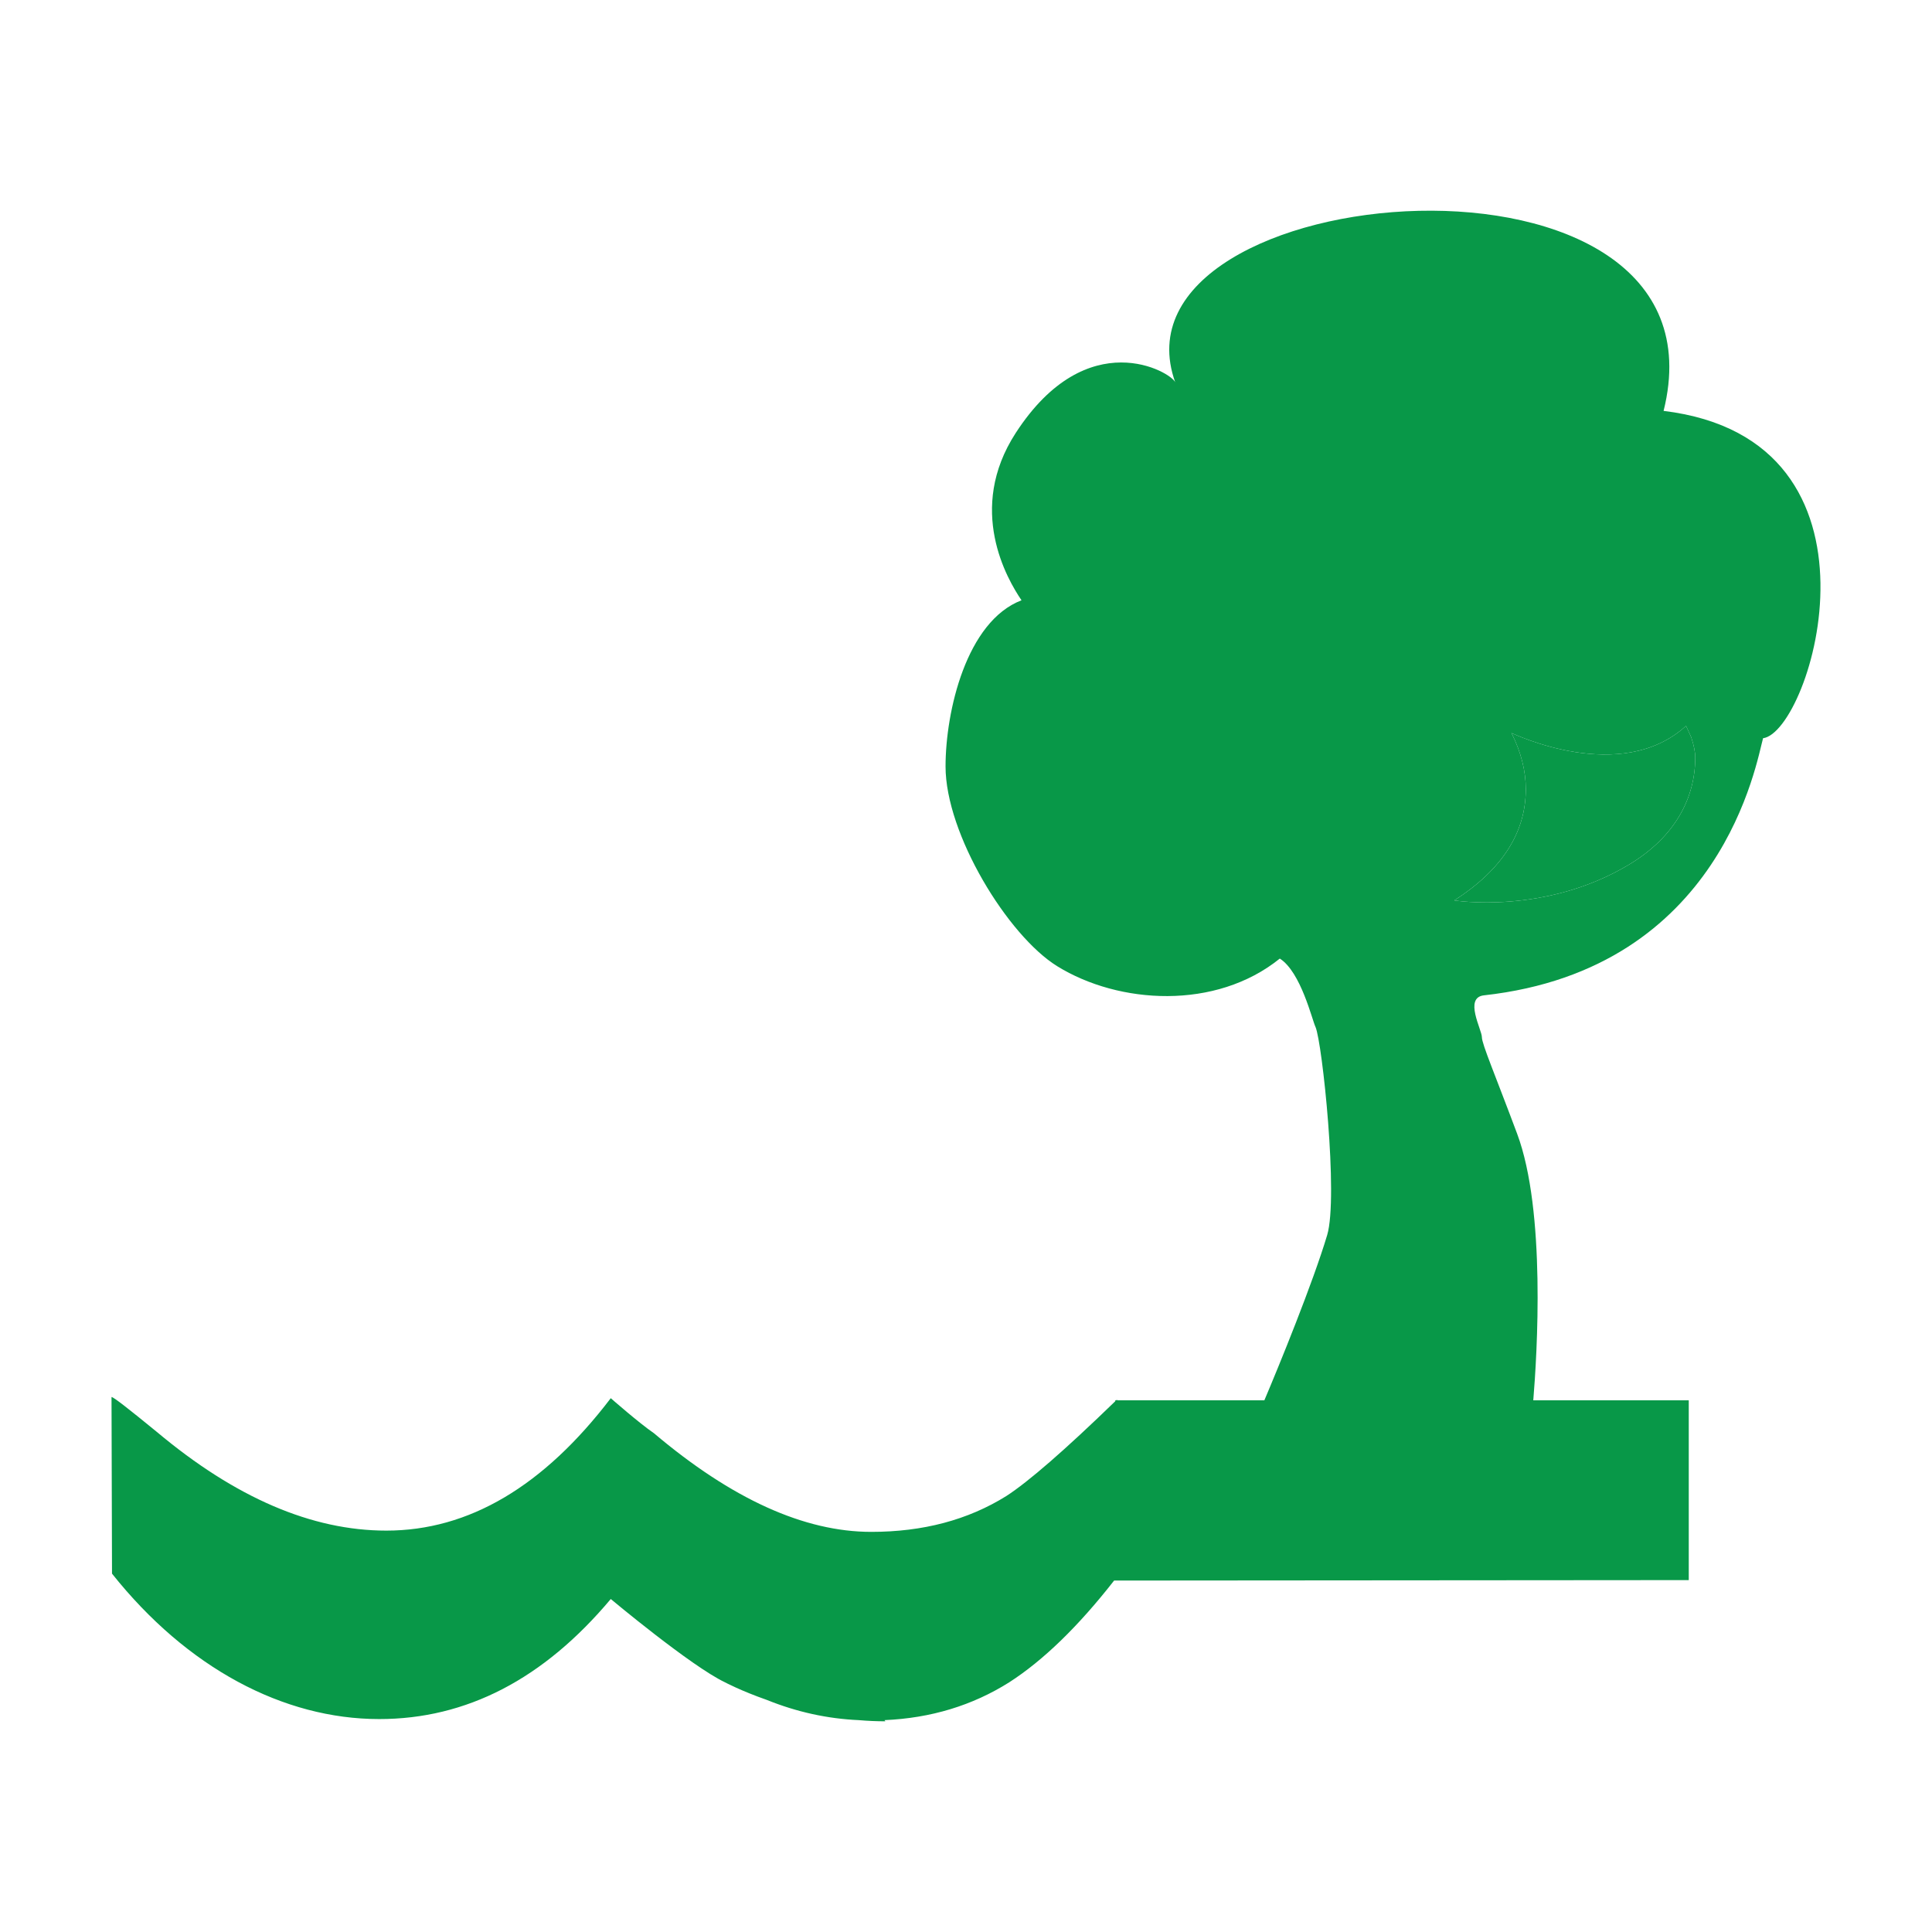
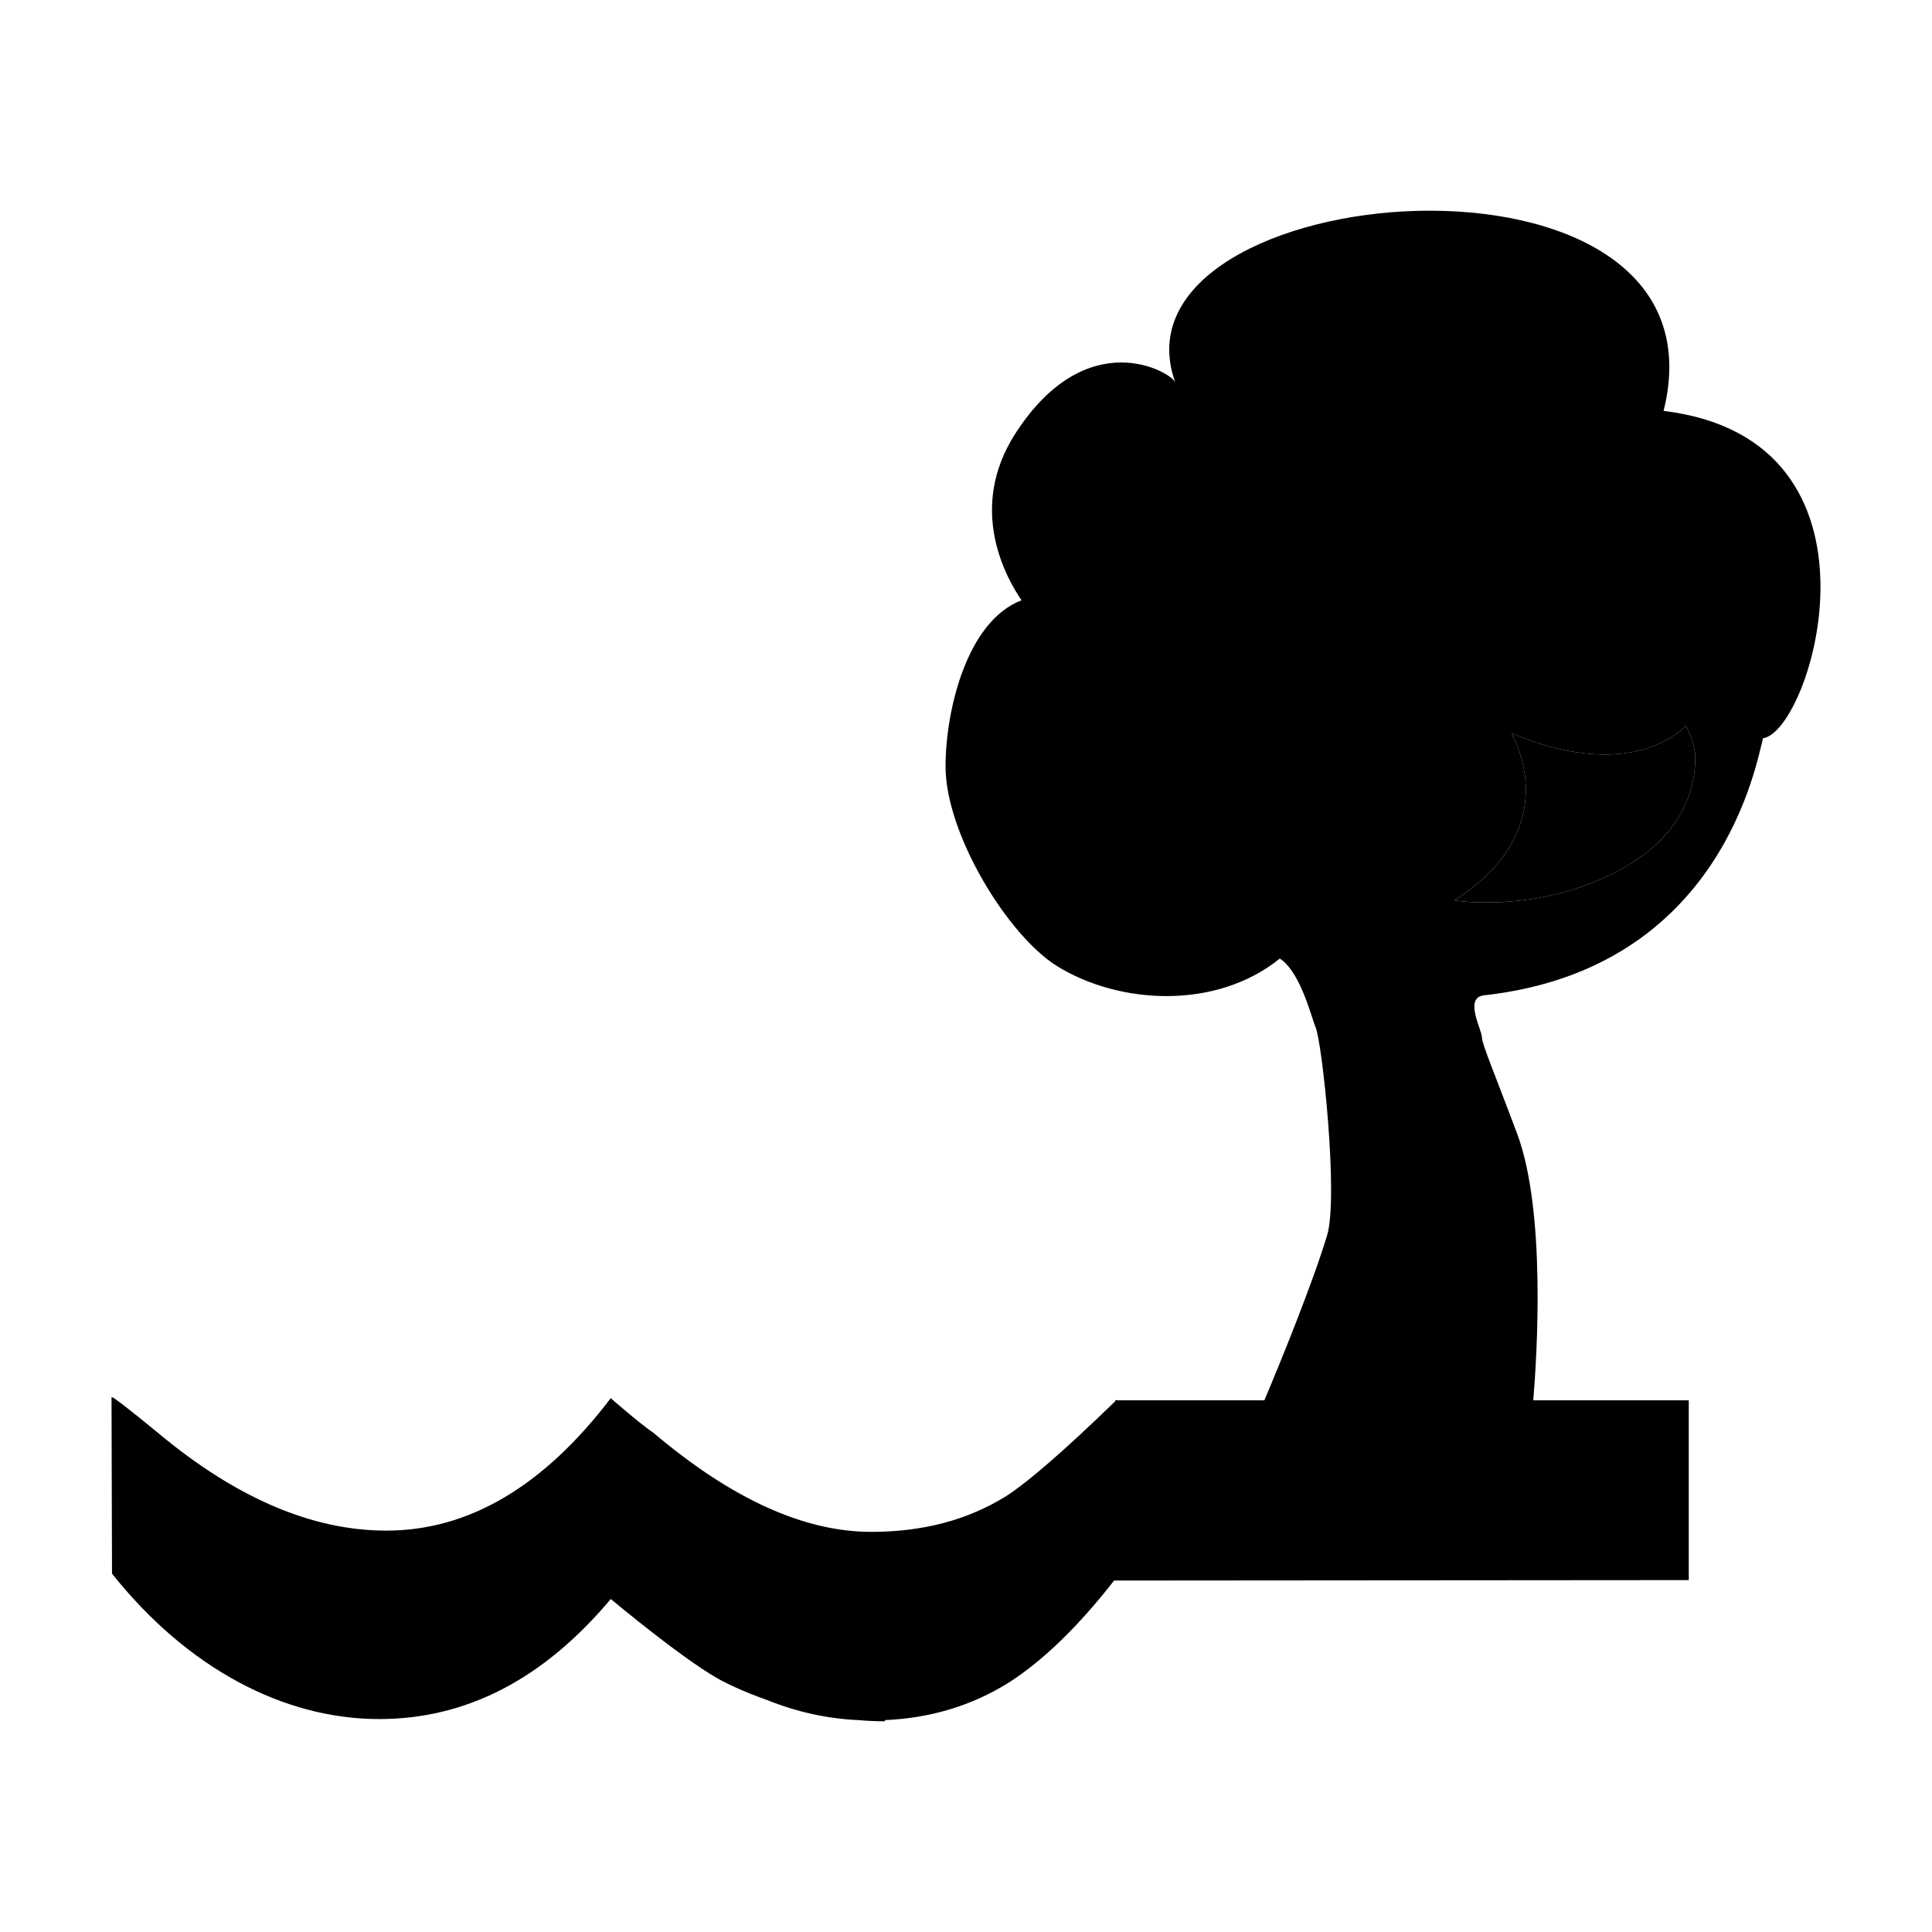
<svg xmlns="http://www.w3.org/2000/svg" xml:space="preserve" viewBox="0 0 1210 1210">
-   <path d="M1117.293 452.195c-43.289 39.467-114.199 5.169-115.547 4.738 6.301 12.599 9.477 24.982 9.477 37.151 0 28.833-15.777 53.358-47.328 73.657 0 0 59.82 9.8 115.574-23.664 30.77-18.441 43.91-44.366 43.91-70.938 0-3.607-.891-8.13-2.695-13.515z" style="fill:#089848" transform="translate(-1.114 26.784) scale(.9461)" />
-   <path d="M1102.434 243.688c47.758-191.547-372.219-155.337-323.273-18.872-2.398-6.649-58.152-39.629-105.586 33.463-32.766 50.505-5.656 96.837 3.82 110.782-36.504 13.973-50.289 73.496-50.289 110.001 0 44.636 41.137 111.939 73.926 132.238 40.816 25.252 104.969 29.156 147.344-5.061 14.023 8.938 21.402 40.758 23.637 45.281 4.496 10.365 15.211 112.531 7.727 137.73-9.355 31.405-32.073 87.024-41.59 109.408h-97.539v-.51l-.526.51h-.607l-.031.618c-33.607 32.596-57.695 53.44-72.118 62.755-25.414 15.83-55.137 23.719-89.379 23.719-44.395 0-92.344-21.727-143.922-65.338-9.695-6.596-28.539-23.152-28.539-23.152-44.473 58.365-93.957 87.656-148.578 87.656-49.348 0-99.961-21.779-151.918-65.34C86.254 904.26 76.348 896.48 75 896.48l.324 116.92c49.645 62.404 113.395 96.271 176.875 96.271 57.773 0 108.816-26.438 153.289-79.473 0 0 53.09 44.42 75.598 55.135 0 0 10.57 5.656 27.761 11.675 19.781 7.994 40.058 12.444 60.869 13.372a205.57 205.57 0 0 0 17.6.771l-.625-.777c30.696-1.328 58.214-9.688 82.574-25.041 22.547-14.523 45.658-36.937 69.429-67.361l380.403-.291V898.66H1016.17c2.498-30.145 8.451-125.336-10.709-176.523-14.375-38.525-23.312-59.334-23.312-63.857 0-4.98-12.062-26.223 1.371-27.703 158.004-17.445 180.508-155.336 184.762-170.197 31.874-4.254 91.37-197.577-65.848-216.692zm-22.965 300.39c-55.754 33.464-115.574 23.664-115.574 23.664 31.551-20.299 47.328-44.824 47.328-73.657 0-12.169-3.176-24.553-9.477-37.151 1.348.431 72.258 34.729 115.547-4.738l3.391 7.43c1.805 5.385 2.695 9.907 2.695 13.515 0 26.571-13.141 52.496-43.91 70.937z" style="fill:#089848" transform="translate(-1.114 26.784) scale(.9461)" />
+   <path d="M1117.293 452.195c-43.289 39.467-114.199 5.169-115.547 4.738 6.301 12.599 9.477 24.982 9.477 37.151 0 28.833-15.777 53.358-47.328 73.657 0 0 59.82 9.8 115.574-23.664 30.77-18.441 43.91-44.366 43.91-70.938 0-3.607-.891-8.13-2.695-13.515z" transform="translate(-1.114 26.784) scale(.9461)" />
+   <path d="M1102.434 243.688c47.758-191.547-372.219-155.337-323.273-18.872-2.398-6.649-58.152-39.629-105.586 33.463-32.766 50.505-5.656 96.837 3.82 110.782-36.504 13.973-50.289 73.496-50.289 110.001 0 44.636 41.137 111.939 73.926 132.238 40.816 25.252 104.969 29.156 147.344-5.061 14.023 8.938 21.402 40.758 23.637 45.281 4.496 10.365 15.211 112.531 7.727 137.73-9.355 31.405-32.073 87.024-41.59 109.408h-97.539v-.51l-.526.51h-.607l-.031.618c-33.607 32.596-57.695 53.44-72.118 62.755-25.414 15.83-55.137 23.719-89.379 23.719-44.395 0-92.344-21.727-143.922-65.338-9.695-6.596-28.539-23.152-28.539-23.152-44.473 58.365-93.957 87.656-148.578 87.656-49.348 0-99.961-21.779-151.918-65.34C86.254 904.26 76.348 896.48 75 896.48l.324 116.92c49.645 62.404 113.395 96.271 176.875 96.271 57.773 0 108.816-26.438 153.289-79.473 0 0 53.09 44.42 75.598 55.135 0 0 10.57 5.656 27.761 11.675 19.781 7.994 40.058 12.444 60.869 13.372a205.57 205.57 0 0 0 17.6.771l-.625-.777c30.696-1.328 58.214-9.688 82.574-25.041 22.547-14.523 45.658-36.937 69.429-67.361l380.403-.291V898.66H1016.17c2.498-30.145 8.451-125.336-10.709-176.523-14.375-38.525-23.312-59.334-23.312-63.857 0-4.98-12.062-26.223 1.371-27.703 158.004-17.445 180.508-155.336 184.762-170.197 31.874-4.254 91.37-197.577-65.848-216.692zm-22.965 300.39c-55.754 33.464-115.574 23.664-115.574 23.664 31.551-20.299 47.328-44.824 47.328-73.657 0-12.169-3.176-24.553-9.477-37.151 1.348.431 72.258 34.729 115.547-4.738l3.391 7.43c1.805 5.385 2.695 9.907 2.695 13.515 0 26.571-13.141 52.496-43.91 70.937z" transform="translate(-1.114 26.784) scale(.9461)" />
</svg>
